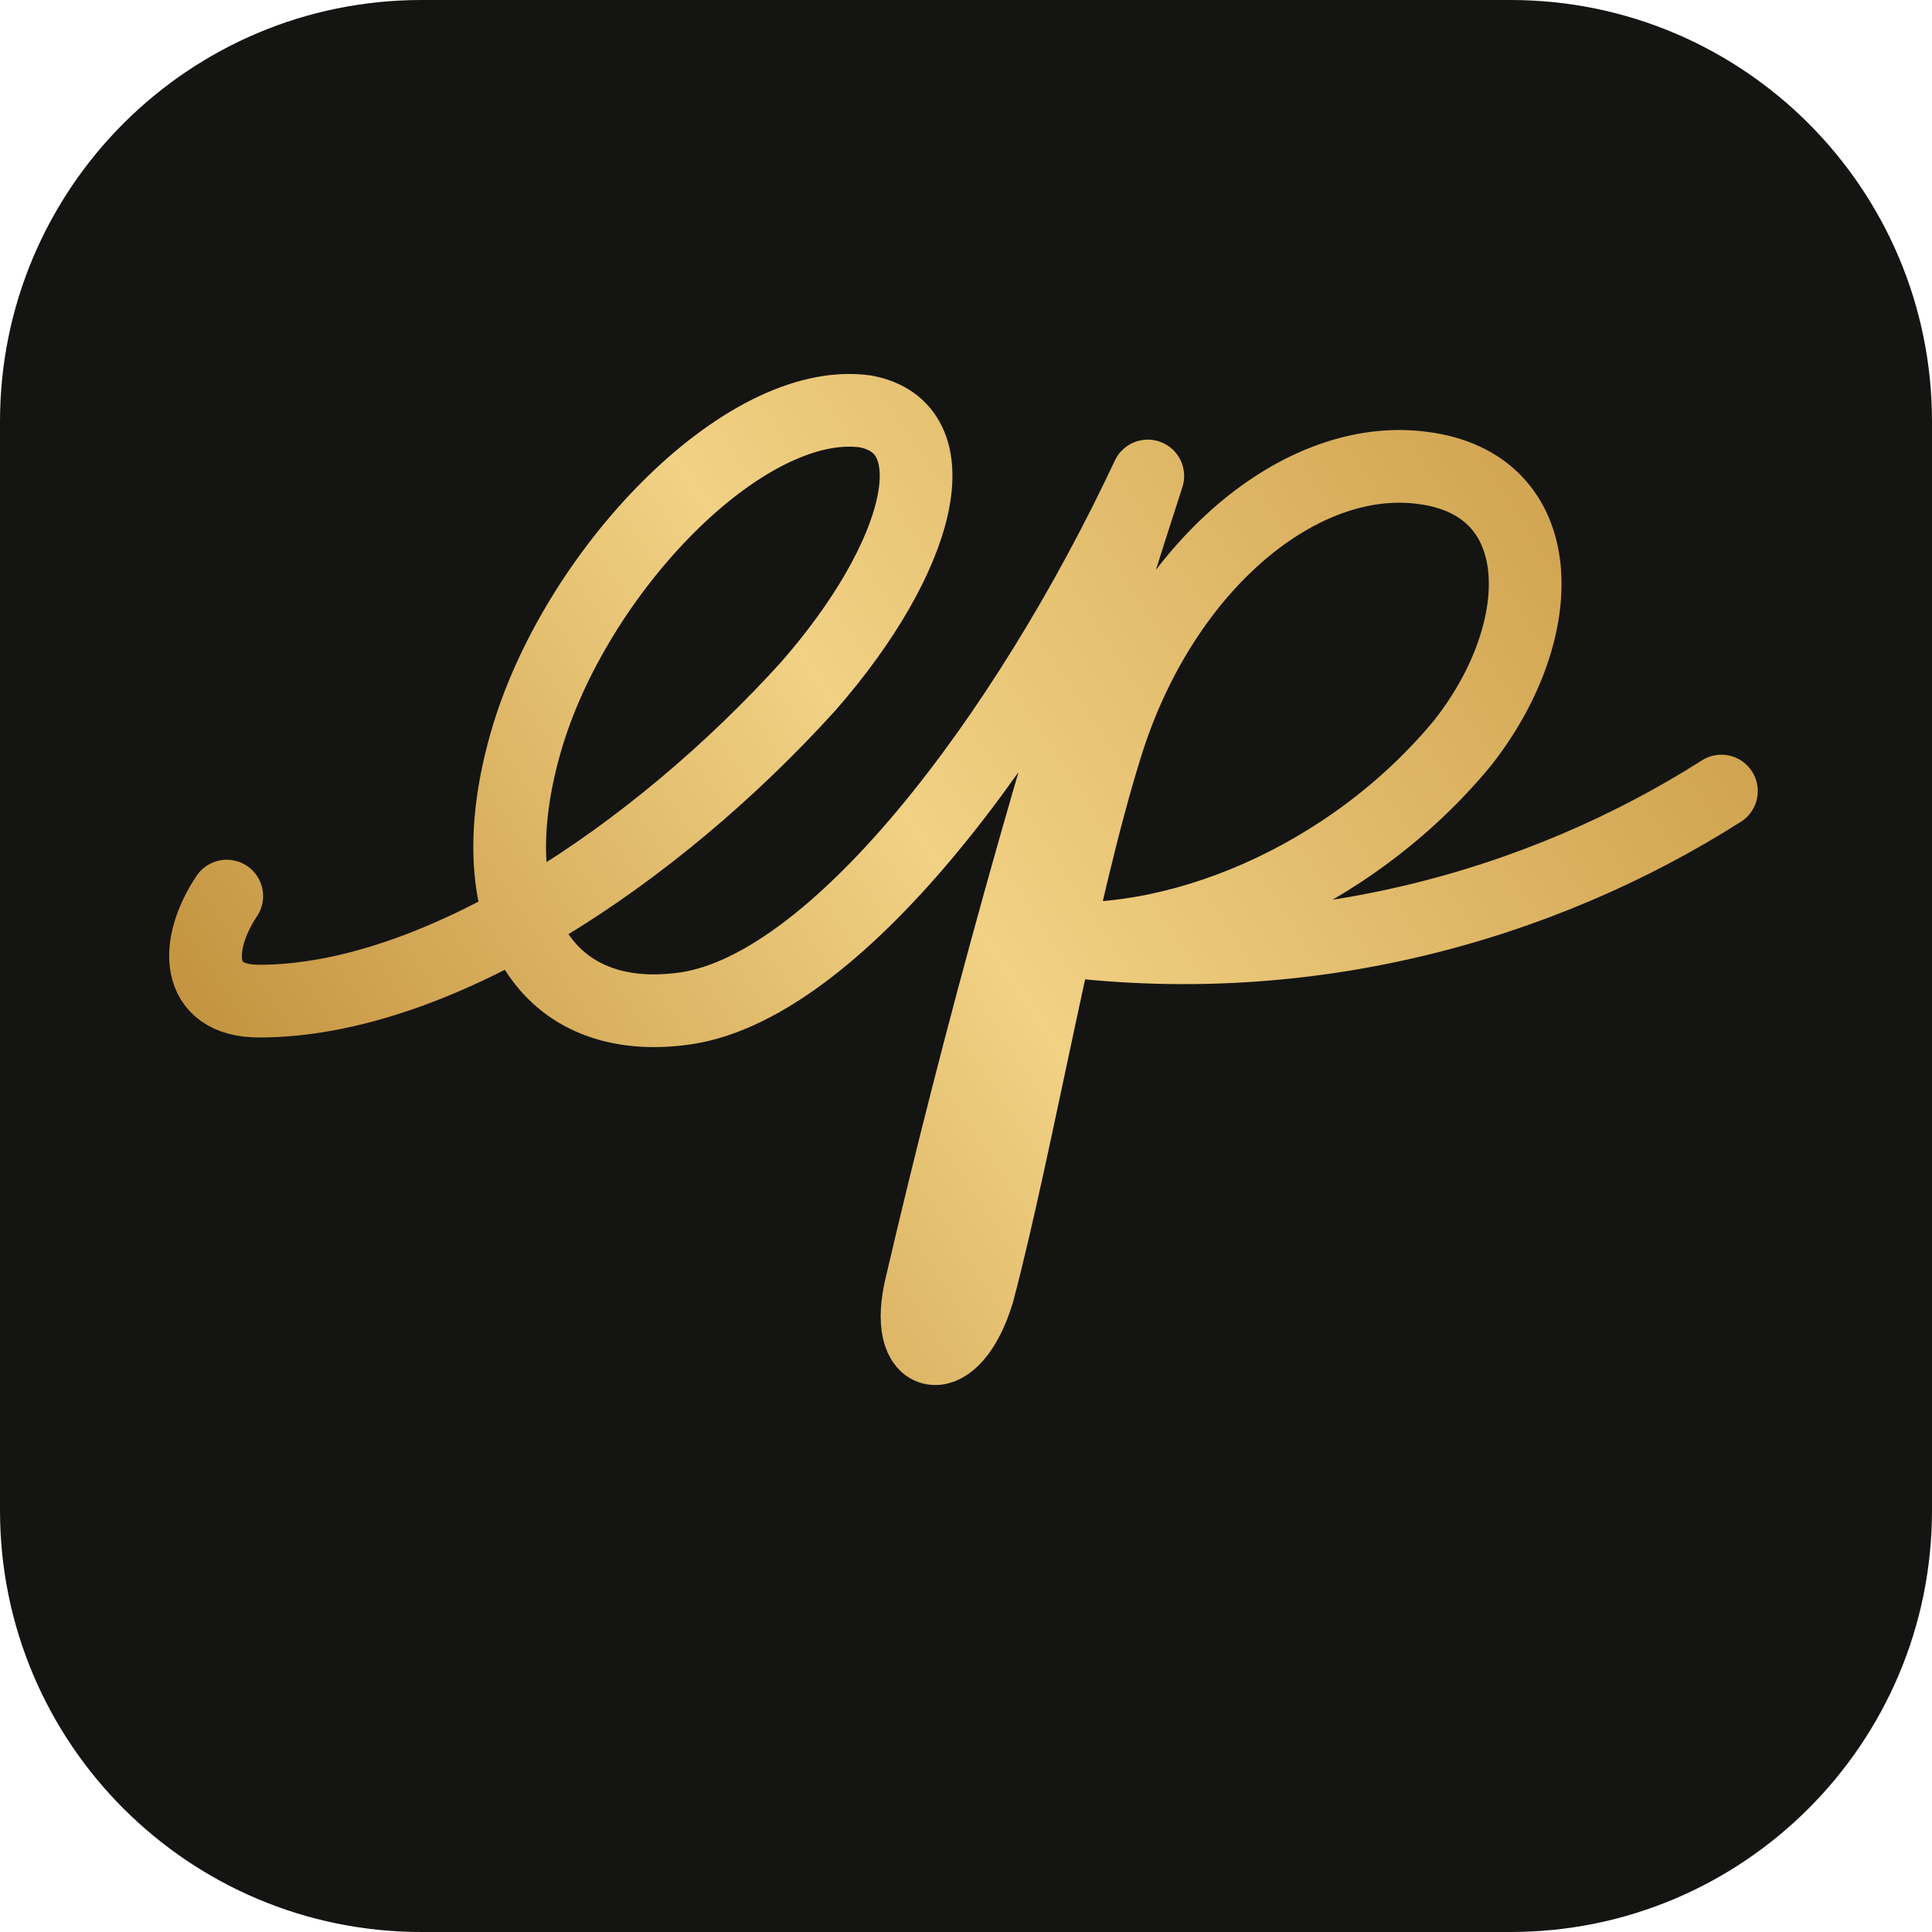
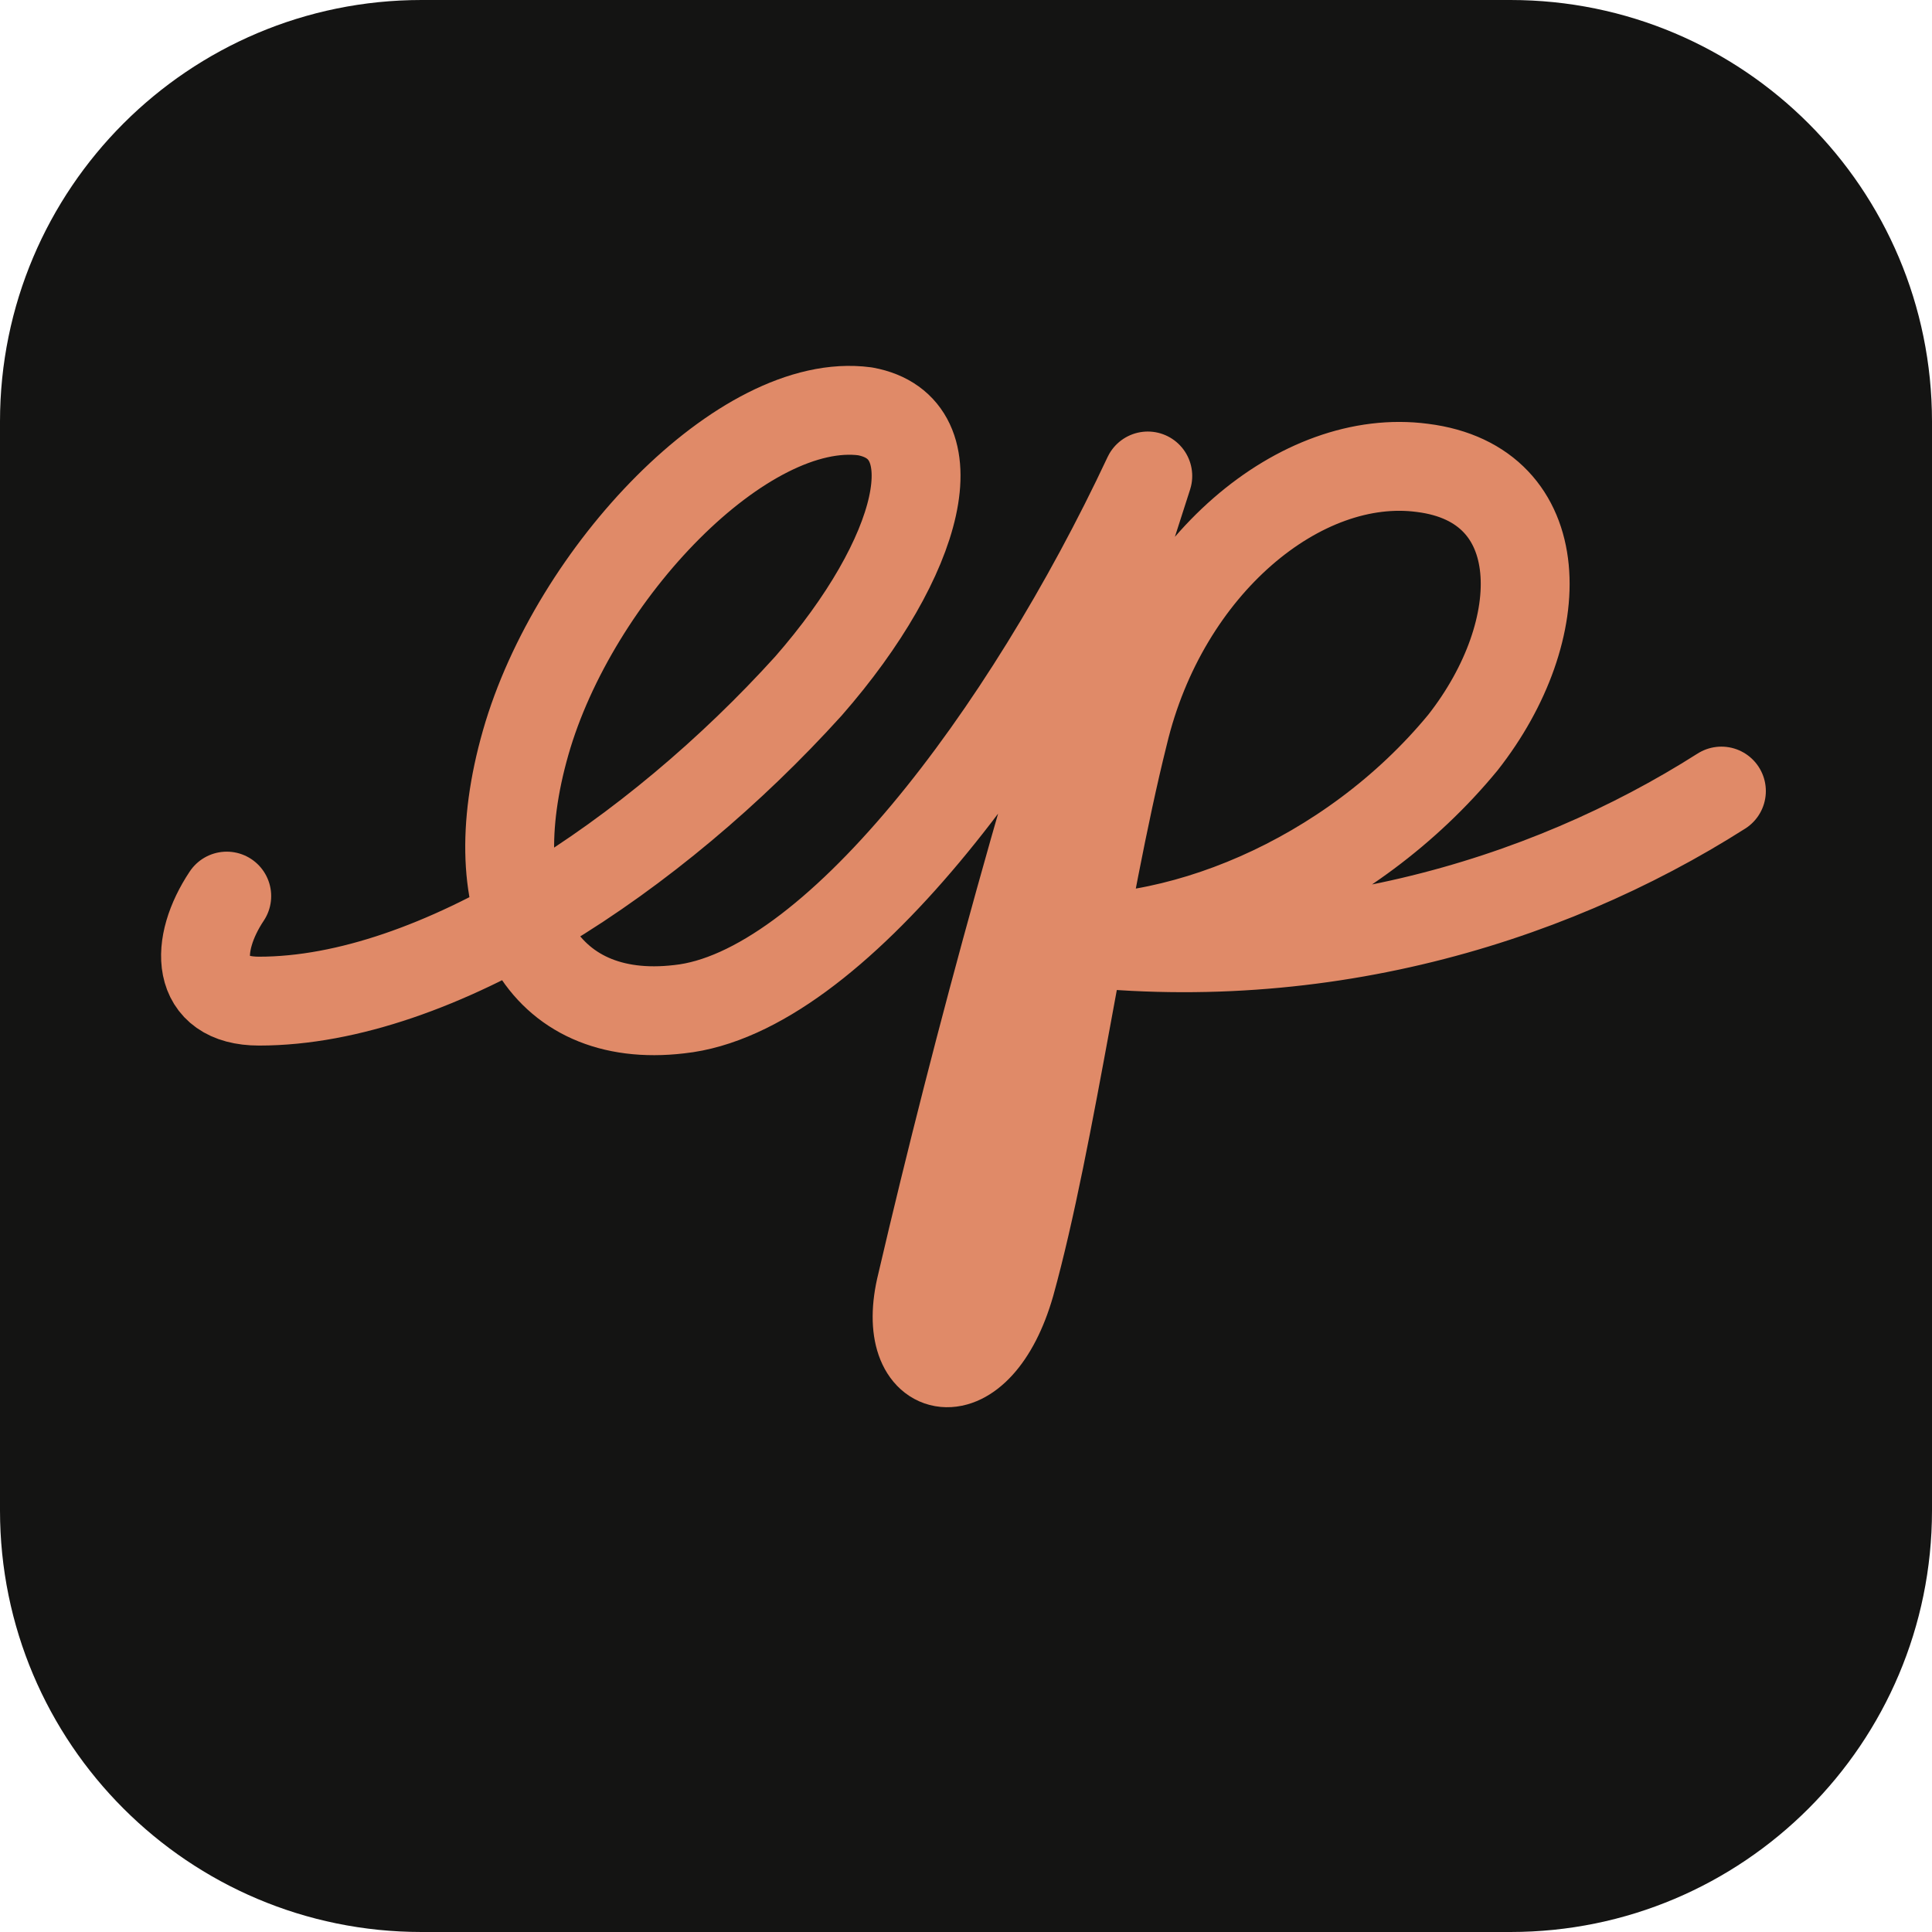
<svg xmlns="http://www.w3.org/2000/svg" viewBox="0 -54 440 440">
-   <defs>
-     <linearGradient id="g" gradientUnits="userSpaceOnUse" x1="30" y1="270" x2="400" y2="30">
-       <stop offset="0" stop-color="#b8842e" />
-       <stop offset=".5" stop-color="#f1d184" />
-       <stop offset="1" stop-color="#c99a45" />
-     </linearGradient>
-   </defs>
  <rect x="0" y="-54" width="440" height="440" rx="96" fill="#141413" />
-   <path d="M34 150C26 162 26 176 42 176C86 176 140 140 178 98C206 66 214 34 192 30C162 26 120 70 108 112C96 154 112 182 146 178C184 174 232 110 262 46C238 120 220 186 206 246C201 266 214 268 220 248C230 210 240 150 252 112C266 68 300 40 330 44C362 48 362 84 340 112C312 146 268 164 234 160C300 170 360 152 404 124" transform="translate(220 151) scale(.92) translate(-217 -151)" fill="none" stroke="url(#g)" stroke-width="18" stroke-linecap="round" stroke-linejoin="round" />
+   <path d="M34 150C26 162 26 176 42 176C86 176 140 140 178 98C206 66 214 34 192 30C162 26 120 70 108 112C96 154 112 182 146 178C184 174 232 110 262 46C238 120 220 186 206 246C200 270 220 274 228 246C238 210 246 150 256 110C266 68 300 40 330 44C362 48 362 84 340 112C312 146 268 164 234 160C300 170 360 152 404 124" transform="translate(220 151) scale(.92) translate(-217 -151)" fill="none" stroke="#e08a68" stroke-width="22" stroke-linecap="round" stroke-linejoin="round" />
</svg>
